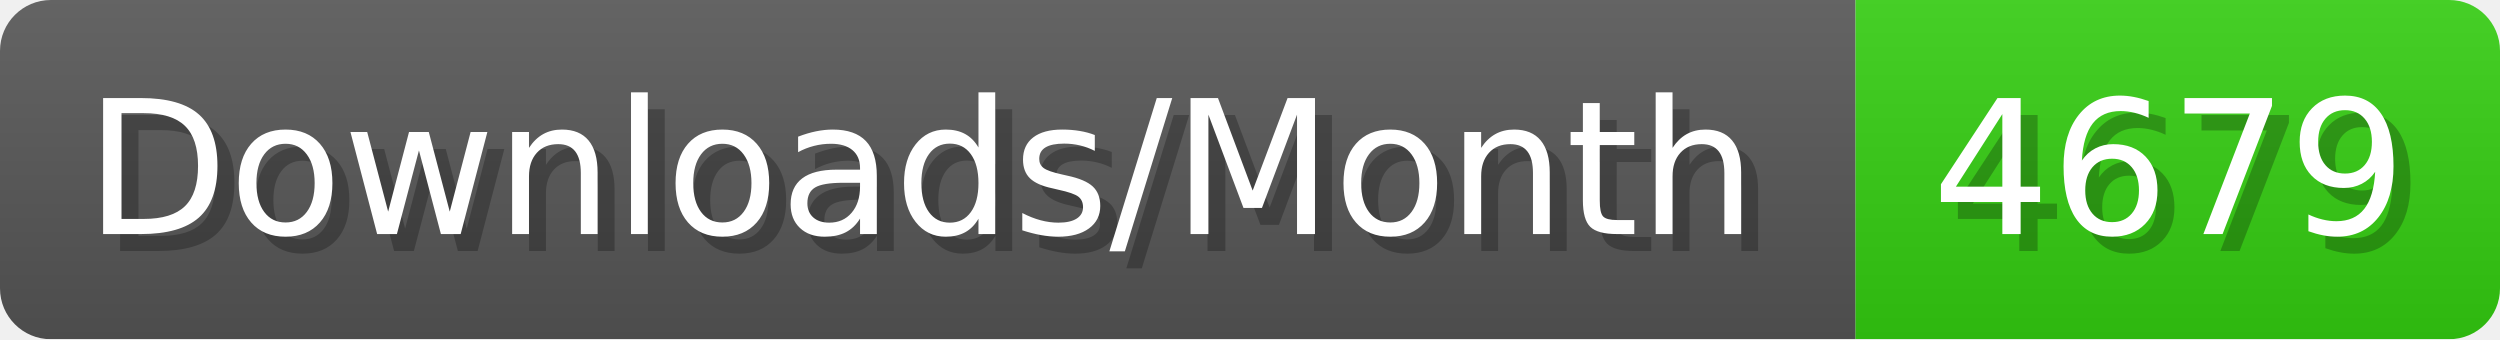
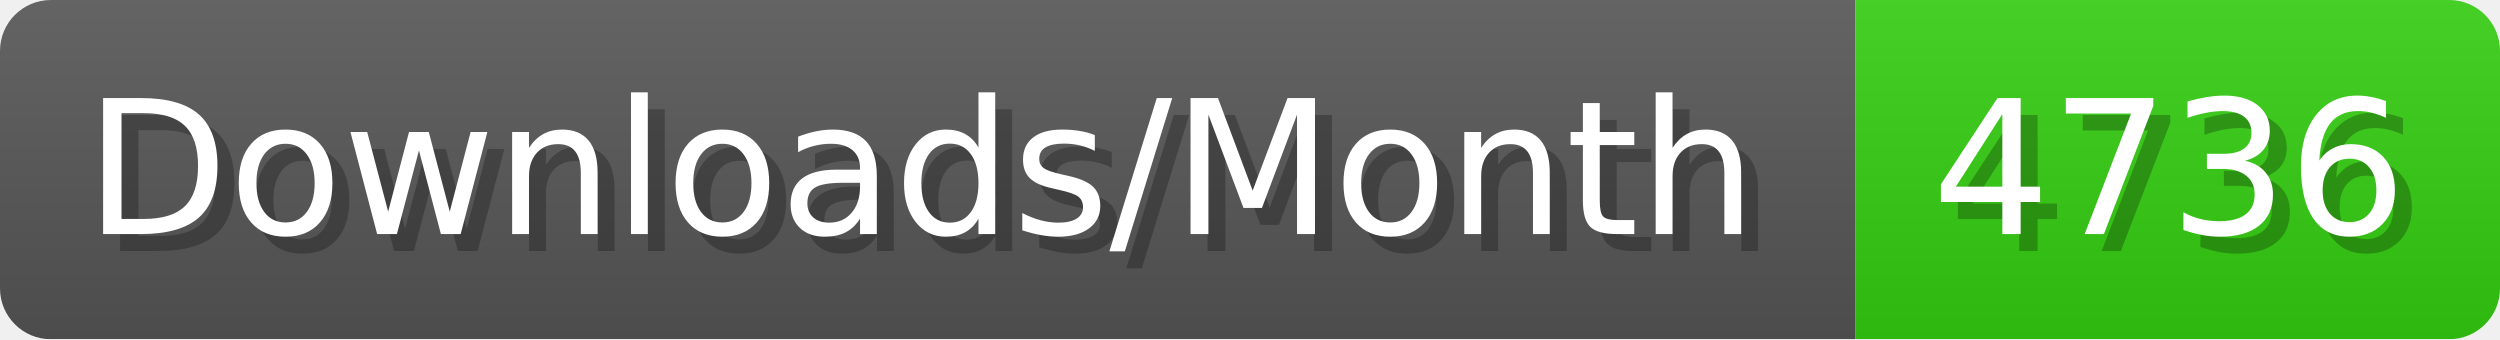
- <svg xmlns="http://www.w3.org/2000/svg" width="147.4" height="20" viewBox="0 0 1474 200" role="img" aria-label="Downloads/Month: 4679">
+ <svg xmlns="http://www.w3.org/2000/svg" width="147.4" height="20" viewBox="0 0 1474 200" role="img" aria-label="Downloads/Month: 4736">
  <linearGradient id="YlXUI" x2="0" y2="100%">
    <stop offset="0" stop-opacity=".1" stop-color="#EEE" />
    <stop offset="1" stop-opacity=".1" />
  </linearGradient>
  <mask id="JHhop">
    <rect width="1474" height="200" rx="30" fill="#FFF" />
  </mask>
  <g mask="url(#JHhop)">
    <rect width="1094" height="200" fill="#555" />
    <rect width="380" height="200" fill="#3C1" x="1094" />
    <rect width="1474" height="200" fill="url(#YlXUI)" />
  </g>
  <g aria-hidden="true" fill="#fff" text-anchor="start" font-family="Verdana,DejaVu Sans,sans-serif" font-size="110">
    <text x="60" y="148" textLength="994" fill="#000" opacity="0.25">Downloads/Month</text>
    <text x="50" y="138" textLength="994">Downloads/Month</text>
-     <text x="1149" y="148" textLength="280" fill="#000" opacity="0.25">4679</text>
-     <text x="1139" y="138" textLength="280">4679</text>
+     <text x="1149" y="148" textLength="280" fill="#000" opacity="0.25">4736</text>
+     <text x="1139" y="138" textLength="280">4736</text>
  </g>
</svg>
